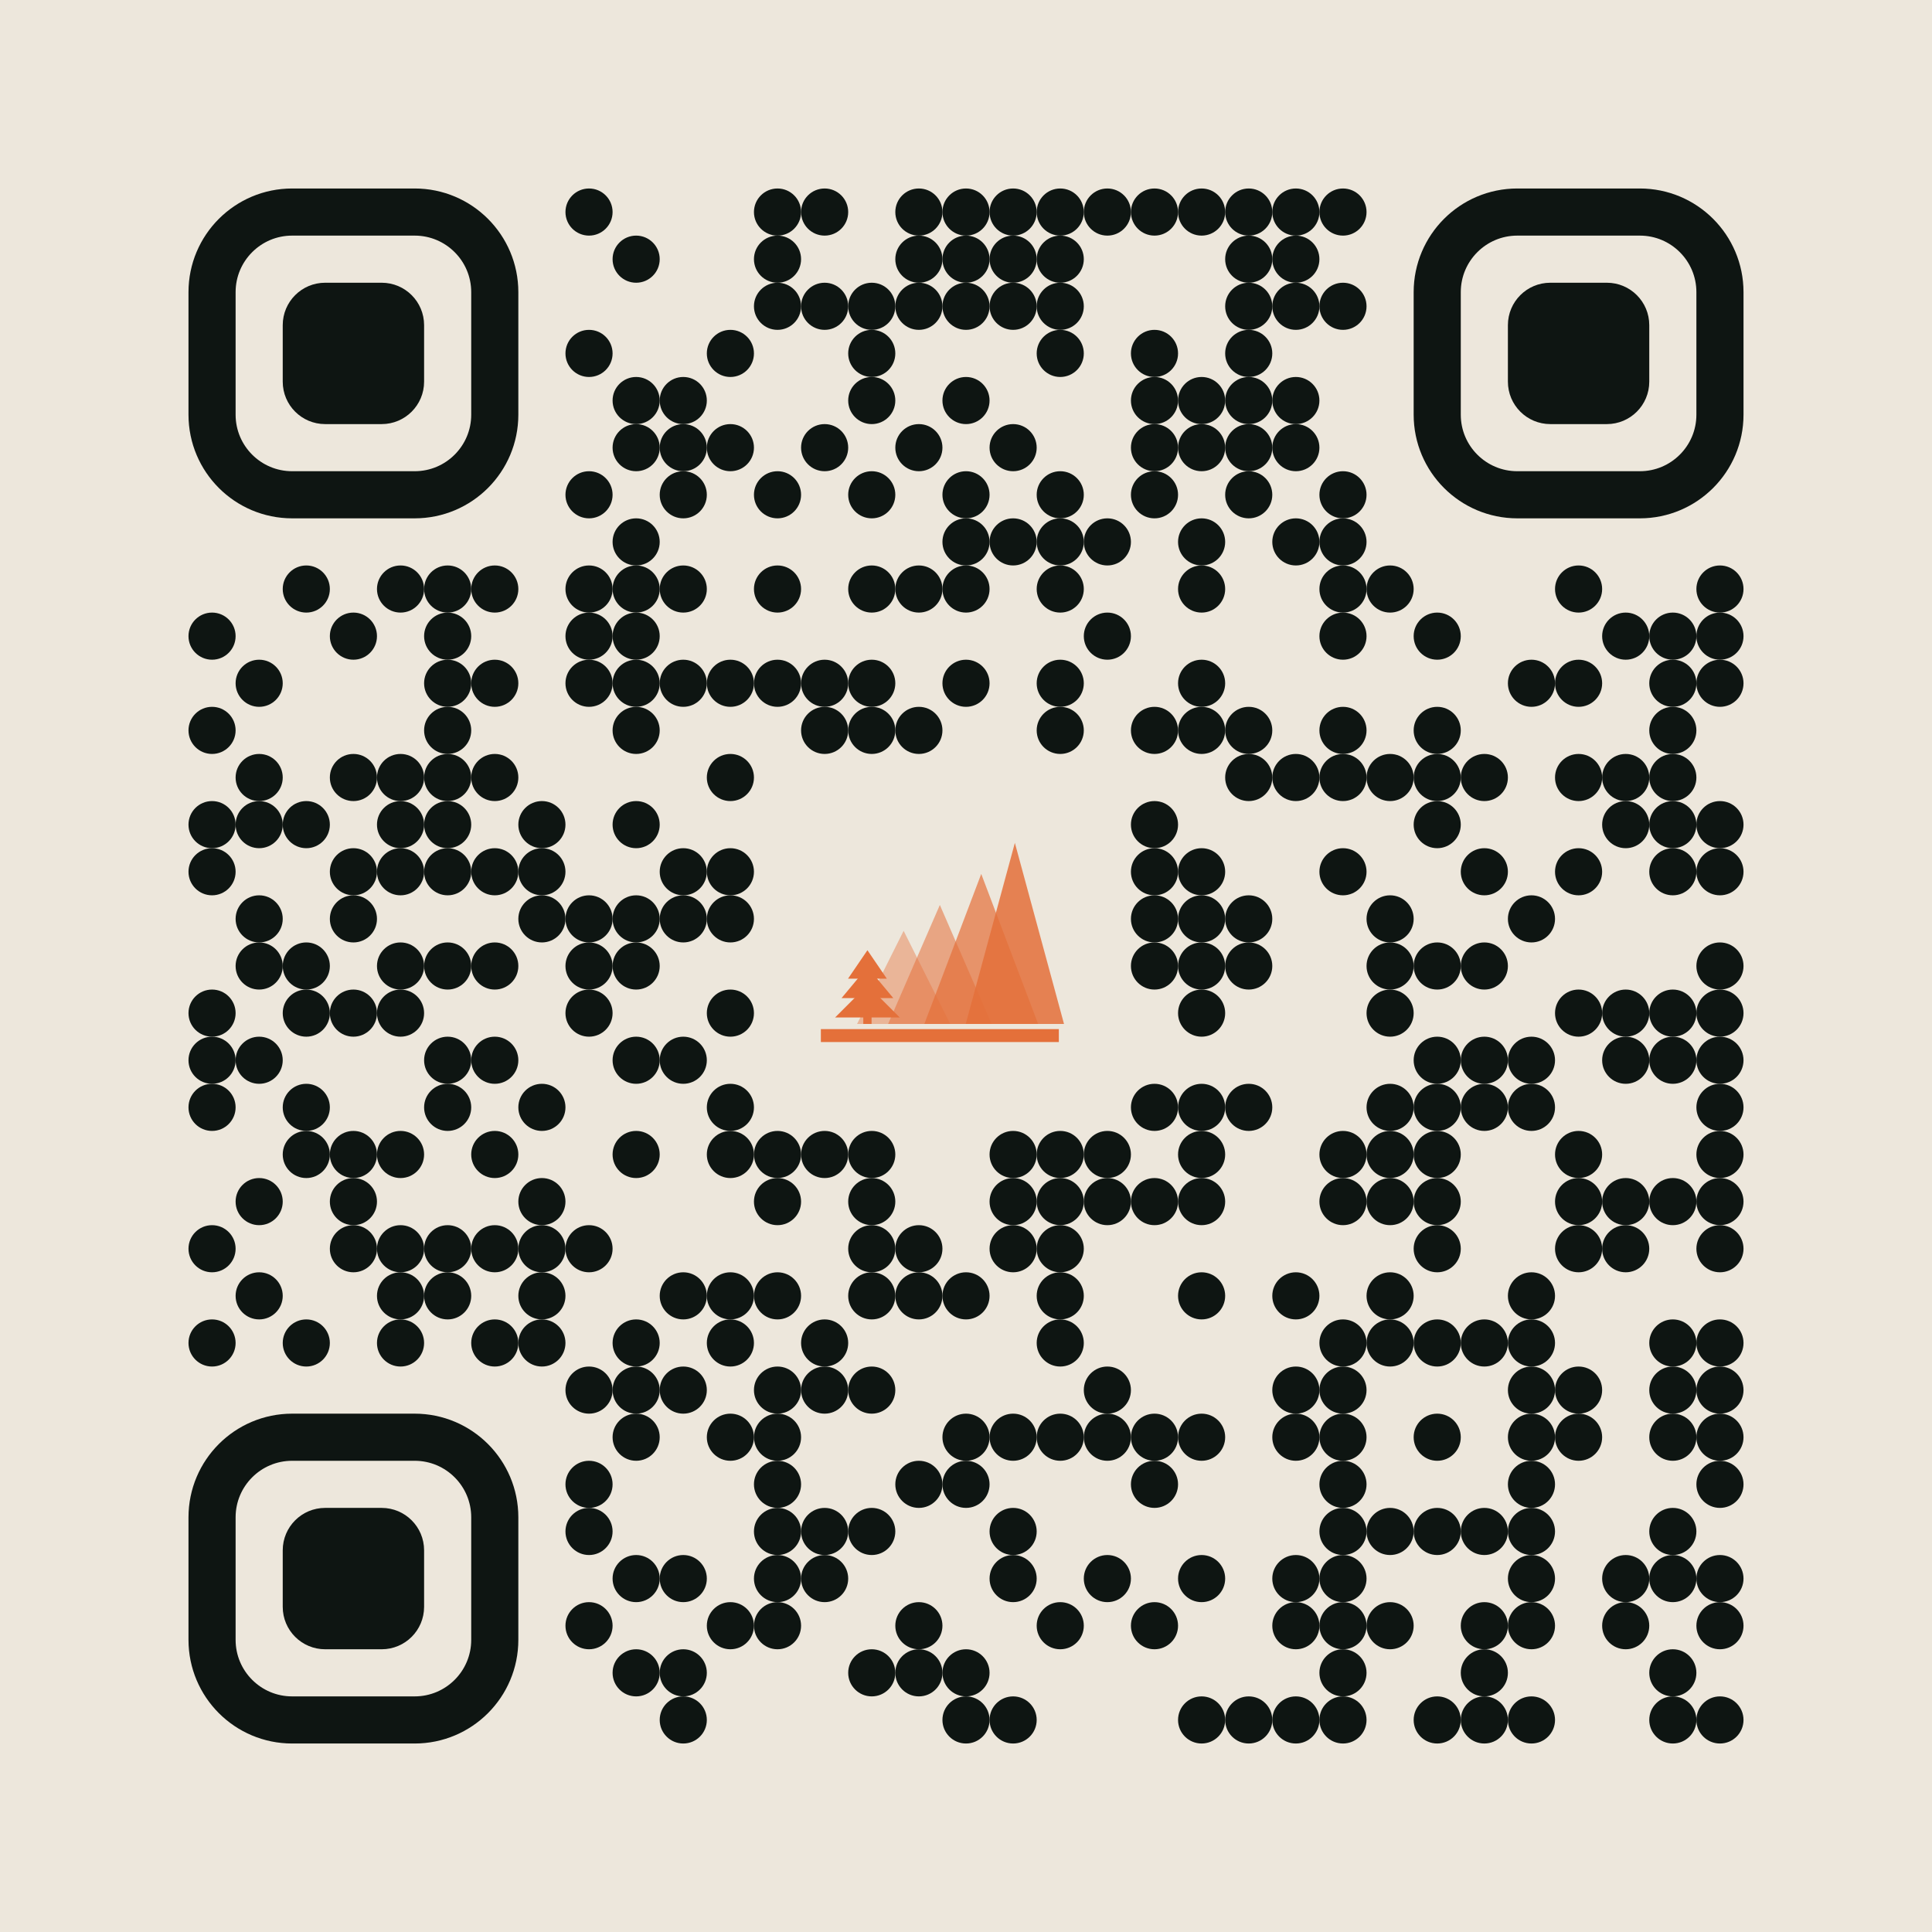
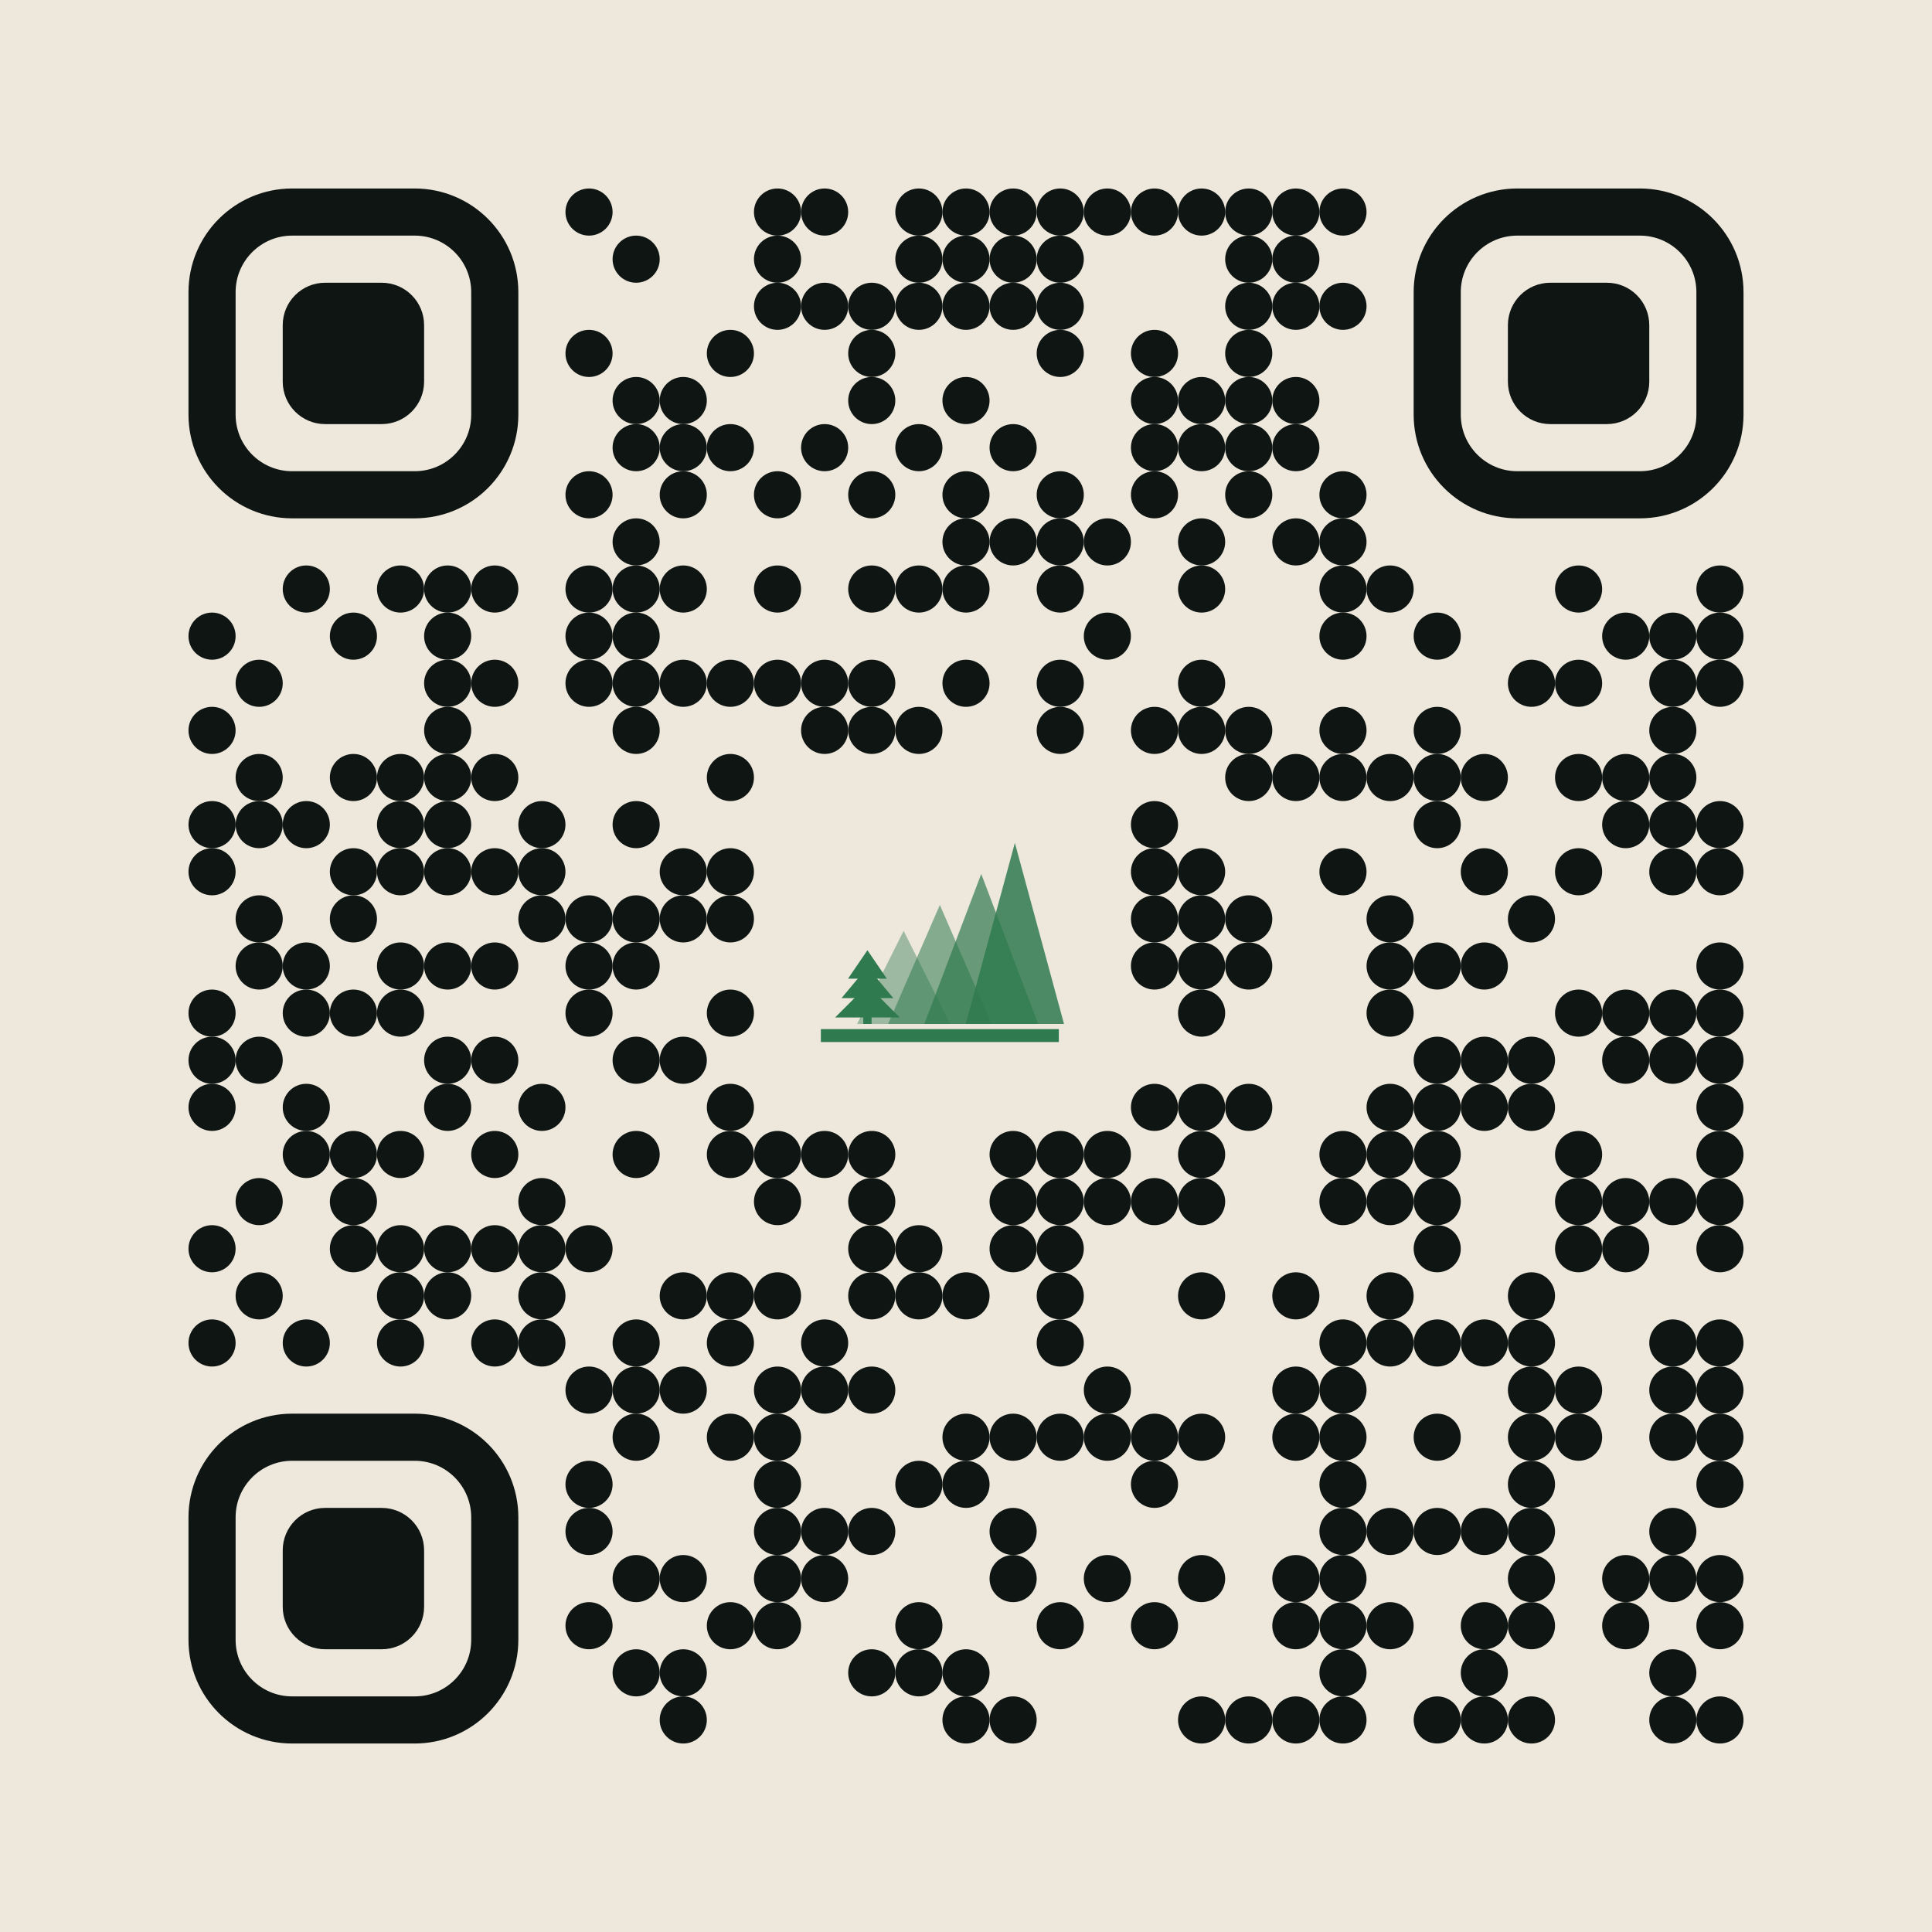
<svg xmlns="http://www.w3.org/2000/svg" viewBox="0 0 41 41" shape-rendering="geometricPrecision">
  <rect width="41" height="41" fill="#EDE7DC" />
  <g fill="#0E1512">
    <rect x="12" y="4" width="1" height="1" rx="0.5" />
    <rect x="16" y="4" width="1" height="1" rx="0.5" />
    <rect x="17" y="4" width="1" height="1" rx="0.5" />
    <rect x="19" y="4" width="1" height="1" rx="0.5" />
    <rect x="20" y="4" width="1" height="1" rx="0.5" />
    <rect x="21" y="4" width="1" height="1" rx="0.5" />
    <rect x="22" y="4" width="1" height="1" rx="0.5" />
    <rect x="23" y="4" width="1" height="1" rx="0.5" />
    <rect x="24" y="4" width="1" height="1" rx="0.5" />
    <rect x="25" y="4" width="1" height="1" rx="0.5" />
    <rect x="26" y="4" width="1" height="1" rx="0.5" />
    <rect x="27" y="4" width="1" height="1" rx="0.5" />
    <rect x="28" y="4" width="1" height="1" rx="0.5" />
    <rect x="13" y="5" width="1" height="1" rx="0.5" />
    <rect x="16" y="5" width="1" height="1" rx="0.5" />
    <rect x="19" y="5" width="1" height="1" rx="0.5" />
    <rect x="20" y="5" width="1" height="1" rx="0.5" />
    <rect x="21" y="5" width="1" height="1" rx="0.5" />
    <rect x="22" y="5" width="1" height="1" rx="0.5" />
    <rect x="26" y="5" width="1" height="1" rx="0.5" />
    <rect x="27" y="5" width="1" height="1" rx="0.5" />
    <rect x="16" y="6" width="1" height="1" rx="0.5" />
    <rect x="17" y="6" width="1" height="1" rx="0.5" />
    <rect x="18" y="6" width="1" height="1" rx="0.5" />
    <rect x="19" y="6" width="1" height="1" rx="0.5" />
    <rect x="20" y="6" width="1" height="1" rx="0.5" />
    <rect x="21" y="6" width="1" height="1" rx="0.5" />
    <rect x="22" y="6" width="1" height="1" rx="0.5" />
    <rect x="26" y="6" width="1" height="1" rx="0.5" />
    <rect x="27" y="6" width="1" height="1" rx="0.5" />
    <rect x="28" y="6" width="1" height="1" rx="0.5" />
    <rect x="12" y="7" width="1" height="1" rx="0.5" />
    <rect x="15" y="7" width="1" height="1" rx="0.5" />
    <rect x="18" y="7" width="1" height="1" rx="0.5" />
    <rect x="22" y="7" width="1" height="1" rx="0.5" />
    <rect x="24" y="7" width="1" height="1" rx="0.5" />
    <rect x="26" y="7" width="1" height="1" rx="0.5" />
    <rect x="13" y="8" width="1" height="1" rx="0.5" />
    <rect x="14" y="8" width="1" height="1" rx="0.5" />
    <rect x="18" y="8" width="1" height="1" rx="0.5" />
    <rect x="20" y="8" width="1" height="1" rx="0.5" />
    <rect x="24" y="8" width="1" height="1" rx="0.5" />
    <rect x="25" y="8" width="1" height="1" rx="0.5" />
    <rect x="26" y="8" width="1" height="1" rx="0.5" />
    <rect x="27" y="8" width="1" height="1" rx="0.5" />
    <rect x="13" y="9" width="1" height="1" rx="0.5" />
    <rect x="14" y="9" width="1" height="1" rx="0.5" />
    <rect x="15" y="9" width="1" height="1" rx="0.5" />
    <rect x="17" y="9" width="1" height="1" rx="0.5" />
    <rect x="19" y="9" width="1" height="1" rx="0.5" />
    <rect x="21" y="9" width="1" height="1" rx="0.5" />
    <rect x="24" y="9" width="1" height="1" rx="0.5" />
    <rect x="25" y="9" width="1" height="1" rx="0.5" />
    <rect x="26" y="9" width="1" height="1" rx="0.5" />
    <rect x="27" y="9" width="1" height="1" rx="0.5" />
    <rect x="12" y="10" width="1" height="1" rx="0.5" />
    <rect x="14" y="10" width="1" height="1" rx="0.5" />
    <rect x="16" y="10" width="1" height="1" rx="0.5" />
    <rect x="18" y="10" width="1" height="1" rx="0.5" />
    <rect x="20" y="10" width="1" height="1" rx="0.5" />
    <rect x="22" y="10" width="1" height="1" rx="0.5" />
    <rect x="24" y="10" width="1" height="1" rx="0.5" />
    <rect x="26" y="10" width="1" height="1" rx="0.5" />
    <rect x="28" y="10" width="1" height="1" rx="0.5" />
    <rect x="13" y="11" width="1" height="1" rx="0.5" />
    <rect x="20" y="11" width="1" height="1" rx="0.5" />
    <rect x="21" y="11" width="1" height="1" rx="0.5" />
    <rect x="22" y="11" width="1" height="1" rx="0.5" />
    <rect x="23" y="11" width="1" height="1" rx="0.5" />
    <rect x="25" y="11" width="1" height="1" rx="0.5" />
    <rect x="27" y="11" width="1" height="1" rx="0.5" />
    <rect x="28" y="11" width="1" height="1" rx="0.5" />
    <rect x="6" y="12" width="1" height="1" rx="0.5" />
    <rect x="8" y="12" width="1" height="1" rx="0.5" />
    <rect x="9" y="12" width="1" height="1" rx="0.5" />
    <rect x="10" y="12" width="1" height="1" rx="0.5" />
    <rect x="12" y="12" width="1" height="1" rx="0.5" />
    <rect x="13" y="12" width="1" height="1" rx="0.5" />
    <rect x="14" y="12" width="1" height="1" rx="0.5" />
    <rect x="16" y="12" width="1" height="1" rx="0.5" />
    <rect x="18" y="12" width="1" height="1" rx="0.5" />
    <rect x="19" y="12" width="1" height="1" rx="0.5" />
    <rect x="20" y="12" width="1" height="1" rx="0.5" />
    <rect x="22" y="12" width="1" height="1" rx="0.5" />
    <rect x="25" y="12" width="1" height="1" rx="0.5" />
    <rect x="28" y="12" width="1" height="1" rx="0.5" />
    <rect x="29" y="12" width="1" height="1" rx="0.5" />
    <rect x="33" y="12" width="1" height="1" rx="0.5" />
    <rect x="36" y="12" width="1" height="1" rx="0.5" />
    <rect x="4" y="13" width="1" height="1" rx="0.5" />
    <rect x="7" y="13" width="1" height="1" rx="0.5" />
    <rect x="9" y="13" width="1" height="1" rx="0.5" />
    <rect x="12" y="13" width="1" height="1" rx="0.5" />
    <rect x="13" y="13" width="1" height="1" rx="0.5" />
    <rect x="23" y="13" width="1" height="1" rx="0.5" />
    <rect x="28" y="13" width="1" height="1" rx="0.5" />
    <rect x="30" y="13" width="1" height="1" rx="0.5" />
    <rect x="34" y="13" width="1" height="1" rx="0.5" />
    <rect x="35" y="13" width="1" height="1" rx="0.5" />
    <rect x="36" y="13" width="1" height="1" rx="0.5" />
    <rect x="5" y="14" width="1" height="1" rx="0.5" />
    <rect x="9" y="14" width="1" height="1" rx="0.5" />
    <rect x="10" y="14" width="1" height="1" rx="0.5" />
    <rect x="12" y="14" width="1" height="1" rx="0.5" />
    <rect x="13" y="14" width="1" height="1" rx="0.5" />
    <rect x="14" y="14" width="1" height="1" rx="0.5" />
    <rect x="15" y="14" width="1" height="1" rx="0.5" />
    <rect x="16" y="14" width="1" height="1" rx="0.5" />
    <rect x="17" y="14" width="1" height="1" rx="0.5" />
    <rect x="18" y="14" width="1" height="1" rx="0.5" />
    <rect x="20" y="14" width="1" height="1" rx="0.5" />
    <rect x="22" y="14" width="1" height="1" rx="0.5" />
    <rect x="25" y="14" width="1" height="1" rx="0.5" />
    <rect x="32" y="14" width="1" height="1" rx="0.5" />
    <rect x="33" y="14" width="1" height="1" rx="0.5" />
    <rect x="35" y="14" width="1" height="1" rx="0.5" />
    <rect x="36" y="14" width="1" height="1" rx="0.5" />
    <rect x="4" y="15" width="1" height="1" rx="0.5" />
    <rect x="9" y="15" width="1" height="1" rx="0.5" />
    <rect x="13" y="15" width="1" height="1" rx="0.5" />
    <rect x="17" y="15" width="1" height="1" rx="0.5" />
    <rect x="18" y="15" width="1" height="1" rx="0.5" />
    <rect x="19" y="15" width="1" height="1" rx="0.5" />
    <rect x="22" y="15" width="1" height="1" rx="0.5" />
    <rect x="24" y="15" width="1" height="1" rx="0.5" />
    <rect x="25" y="15" width="1" height="1" rx="0.5" />
    <rect x="26" y="15" width="1" height="1" rx="0.5" />
    <rect x="28" y="15" width="1" height="1" rx="0.5" />
    <rect x="30" y="15" width="1" height="1" rx="0.5" />
    <rect x="35" y="15" width="1" height="1" rx="0.5" />
    <rect x="5" y="16" width="1" height="1" rx="0.5" />
    <rect x="7" y="16" width="1" height="1" rx="0.5" />
    <rect x="8" y="16" width="1" height="1" rx="0.5" />
    <rect x="9" y="16" width="1" height="1" rx="0.5" />
    <rect x="10" y="16" width="1" height="1" rx="0.5" />
    <rect x="15" y="16" width="1" height="1" rx="0.5" />
    <rect x="26" y="16" width="1" height="1" rx="0.5" />
    <rect x="27" y="16" width="1" height="1" rx="0.5" />
    <rect x="28" y="16" width="1" height="1" rx="0.5" />
    <rect x="29" y="16" width="1" height="1" rx="0.5" />
    <rect x="30" y="16" width="1" height="1" rx="0.5" />
    <rect x="31" y="16" width="1" height="1" rx="0.5" />
    <rect x="33" y="16" width="1" height="1" rx="0.5" />
    <rect x="34" y="16" width="1" height="1" rx="0.5" />
    <rect x="35" y="16" width="1" height="1" rx="0.5" />
    <rect x="4" y="17" width="1" height="1" rx="0.5" />
    <rect x="5" y="17" width="1" height="1" rx="0.5" />
    <rect x="6" y="17" width="1" height="1" rx="0.5" />
    <rect x="8" y="17" width="1" height="1" rx="0.5" />
    <rect x="9" y="17" width="1" height="1" rx="0.5" />
    <rect x="11" y="17" width="1" height="1" rx="0.5" />
    <rect x="13" y="17" width="1" height="1" rx="0.5" />
    <rect x="24" y="17" width="1" height="1" rx="0.5" />
    <rect x="30" y="17" width="1" height="1" rx="0.5" />
    <rect x="34" y="17" width="1" height="1" rx="0.5" />
    <rect x="35" y="17" width="1" height="1" rx="0.5" />
    <rect x="36" y="17" width="1" height="1" rx="0.5" />
    <rect x="4" y="18" width="1" height="1" rx="0.5" />
    <rect x="7" y="18" width="1" height="1" rx="0.5" />
    <rect x="8" y="18" width="1" height="1" rx="0.5" />
    <rect x="9" y="18" width="1" height="1" rx="0.5" />
    <rect x="10" y="18" width="1" height="1" rx="0.5" />
    <rect x="11" y="18" width="1" height="1" rx="0.5" />
    <rect x="14" y="18" width="1" height="1" rx="0.5" />
    <rect x="15" y="18" width="1" height="1" rx="0.5" />
    <rect x="24" y="18" width="1" height="1" rx="0.5" />
    <rect x="25" y="18" width="1" height="1" rx="0.5" />
    <rect x="28" y="18" width="1" height="1" rx="0.5" />
    <rect x="31" y="18" width="1" height="1" rx="0.5" />
    <rect x="33" y="18" width="1" height="1" rx="0.5" />
    <rect x="35" y="18" width="1" height="1" rx="0.5" />
    <rect x="36" y="18" width="1" height="1" rx="0.5" />
    <rect x="5" y="19" width="1" height="1" rx="0.5" />
    <rect x="7" y="19" width="1" height="1" rx="0.5" />
    <rect x="11" y="19" width="1" height="1" rx="0.5" />
    <rect x="12" y="19" width="1" height="1" rx="0.5" />
    <rect x="13" y="19" width="1" height="1" rx="0.5" />
    <rect x="14" y="19" width="1" height="1" rx="0.5" />
    <rect x="15" y="19" width="1" height="1" rx="0.5" />
    <rect x="24" y="19" width="1" height="1" rx="0.5" />
    <rect x="25" y="19" width="1" height="1" rx="0.5" />
    <rect x="26" y="19" width="1" height="1" rx="0.5" />
    <rect x="29" y="19" width="1" height="1" rx="0.5" />
    <rect x="32" y="19" width="1" height="1" rx="0.5" />
    <rect x="5" y="20" width="1" height="1" rx="0.5" />
    <rect x="6" y="20" width="1" height="1" rx="0.5" />
    <rect x="8" y="20" width="1" height="1" rx="0.5" />
    <rect x="9" y="20" width="1" height="1" rx="0.5" />
    <rect x="10" y="20" width="1" height="1" rx="0.5" />
    <rect x="12" y="20" width="1" height="1" rx="0.5" />
    <rect x="13" y="20" width="1" height="1" rx="0.5" />
    <rect x="24" y="20" width="1" height="1" rx="0.5" />
    <rect x="25" y="20" width="1" height="1" rx="0.5" />
    <rect x="26" y="20" width="1" height="1" rx="0.5" />
    <rect x="29" y="20" width="1" height="1" rx="0.5" />
    <rect x="30" y="20" width="1" height="1" rx="0.5" />
    <rect x="31" y="20" width="1" height="1" rx="0.5" />
    <rect x="36" y="20" width="1" height="1" rx="0.5" />
    <rect x="4" y="21" width="1" height="1" rx="0.5" />
    <rect x="6" y="21" width="1" height="1" rx="0.5" />
    <rect x="7" y="21" width="1" height="1" rx="0.5" />
    <rect x="8" y="21" width="1" height="1" rx="0.5" />
    <rect x="12" y="21" width="1" height="1" rx="0.5" />
    <rect x="15" y="21" width="1" height="1" rx="0.5" />
    <rect x="25" y="21" width="1" height="1" rx="0.5" />
    <rect x="29" y="21" width="1" height="1" rx="0.5" />
    <rect x="33" y="21" width="1" height="1" rx="0.5" />
    <rect x="34" y="21" width="1" height="1" rx="0.5" />
    <rect x="35" y="21" width="1" height="1" rx="0.5" />
    <rect x="36" y="21" width="1" height="1" rx="0.5" />
    <rect x="4" y="22" width="1" height="1" rx="0.5" />
    <rect x="5" y="22" width="1" height="1" rx="0.5" />
    <rect x="9" y="22" width="1" height="1" rx="0.5" />
    <rect x="10" y="22" width="1" height="1" rx="0.5" />
    <rect x="13" y="22" width="1" height="1" rx="0.5" />
    <rect x="14" y="22" width="1" height="1" rx="0.5" />
    <rect x="30" y="22" width="1" height="1" rx="0.5" />
    <rect x="31" y="22" width="1" height="1" rx="0.5" />
    <rect x="32" y="22" width="1" height="1" rx="0.5" />
    <rect x="34" y="22" width="1" height="1" rx="0.5" />
    <rect x="35" y="22" width="1" height="1" rx="0.5" />
    <rect x="36" y="22" width="1" height="1" rx="0.5" />
    <rect x="4" y="23" width="1" height="1" rx="0.5" />
    <rect x="6" y="23" width="1" height="1" rx="0.5" />
    <rect x="9" y="23" width="1" height="1" rx="0.5" />
    <rect x="11" y="23" width="1" height="1" rx="0.5" />
    <rect x="15" y="23" width="1" height="1" rx="0.5" />
    <rect x="24" y="23" width="1" height="1" rx="0.5" />
    <rect x="25" y="23" width="1" height="1" rx="0.5" />
    <rect x="26" y="23" width="1" height="1" rx="0.5" />
    <rect x="29" y="23" width="1" height="1" rx="0.5" />
    <rect x="30" y="23" width="1" height="1" rx="0.5" />
    <rect x="31" y="23" width="1" height="1" rx="0.5" />
    <rect x="32" y="23" width="1" height="1" rx="0.5" />
    <rect x="36" y="23" width="1" height="1" rx="0.5" />
    <rect x="6" y="24" width="1" height="1" rx="0.5" />
    <rect x="7" y="24" width="1" height="1" rx="0.5" />
    <rect x="8" y="24" width="1" height="1" rx="0.5" />
    <rect x="10" y="24" width="1" height="1" rx="0.5" />
    <rect x="13" y="24" width="1" height="1" rx="0.5" />
    <rect x="15" y="24" width="1" height="1" rx="0.5" />
    <rect x="16" y="24" width="1" height="1" rx="0.5" />
    <rect x="17" y="24" width="1" height="1" rx="0.5" />
    <rect x="18" y="24" width="1" height="1" rx="0.5" />
    <rect x="21" y="24" width="1" height="1" rx="0.5" />
    <rect x="22" y="24" width="1" height="1" rx="0.5" />
    <rect x="23" y="24" width="1" height="1" rx="0.5" />
    <rect x="25" y="24" width="1" height="1" rx="0.5" />
    <rect x="28" y="24" width="1" height="1" rx="0.5" />
    <rect x="29" y="24" width="1" height="1" rx="0.5" />
    <rect x="30" y="24" width="1" height="1" rx="0.5" />
    <rect x="33" y="24" width="1" height="1" rx="0.5" />
    <rect x="36" y="24" width="1" height="1" rx="0.5" />
    <rect x="5" y="25" width="1" height="1" rx="0.5" />
    <rect x="7" y="25" width="1" height="1" rx="0.5" />
    <rect x="11" y="25" width="1" height="1" rx="0.5" />
    <rect x="16" y="25" width="1" height="1" rx="0.5" />
    <rect x="18" y="25" width="1" height="1" rx="0.5" />
    <rect x="21" y="25" width="1" height="1" rx="0.5" />
    <rect x="22" y="25" width="1" height="1" rx="0.5" />
    <rect x="23" y="25" width="1" height="1" rx="0.5" />
    <rect x="24" y="25" width="1" height="1" rx="0.5" />
    <rect x="25" y="25" width="1" height="1" rx="0.5" />
    <rect x="28" y="25" width="1" height="1" rx="0.5" />
    <rect x="29" y="25" width="1" height="1" rx="0.5" />
    <rect x="30" y="25" width="1" height="1" rx="0.5" />
    <rect x="33" y="25" width="1" height="1" rx="0.5" />
    <rect x="34" y="25" width="1" height="1" rx="0.5" />
    <rect x="35" y="25" width="1" height="1" rx="0.5" />
    <rect x="36" y="25" width="1" height="1" rx="0.5" />
    <rect x="4" y="26" width="1" height="1" rx="0.5" />
    <rect x="7" y="26" width="1" height="1" rx="0.5" />
    <rect x="8" y="26" width="1" height="1" rx="0.5" />
    <rect x="9" y="26" width="1" height="1" rx="0.5" />
    <rect x="10" y="26" width="1" height="1" rx="0.5" />
    <rect x="11" y="26" width="1" height="1" rx="0.5" />
    <rect x="12" y="26" width="1" height="1" rx="0.5" />
    <rect x="18" y="26" width="1" height="1" rx="0.5" />
    <rect x="19" y="26" width="1" height="1" rx="0.5" />
    <rect x="21" y="26" width="1" height="1" rx="0.5" />
    <rect x="22" y="26" width="1" height="1" rx="0.5" />
    <rect x="30" y="26" width="1" height="1" rx="0.5" />
    <rect x="33" y="26" width="1" height="1" rx="0.5" />
    <rect x="34" y="26" width="1" height="1" rx="0.5" />
    <rect x="36" y="26" width="1" height="1" rx="0.5" />
    <rect x="5" y="27" width="1" height="1" rx="0.5" />
    <rect x="8" y="27" width="1" height="1" rx="0.5" />
    <rect x="9" y="27" width="1" height="1" rx="0.5" />
    <rect x="11" y="27" width="1" height="1" rx="0.5" />
    <rect x="14" y="27" width="1" height="1" rx="0.5" />
    <rect x="15" y="27" width="1" height="1" rx="0.5" />
    <rect x="16" y="27" width="1" height="1" rx="0.5" />
    <rect x="18" y="27" width="1" height="1" rx="0.5" />
    <rect x="19" y="27" width="1" height="1" rx="0.5" />
    <rect x="20" y="27" width="1" height="1" rx="0.5" />
    <rect x="22" y="27" width="1" height="1" rx="0.5" />
    <rect x="25" y="27" width="1" height="1" rx="0.5" />
    <rect x="27" y="27" width="1" height="1" rx="0.5" />
    <rect x="29" y="27" width="1" height="1" rx="0.5" />
    <rect x="32" y="27" width="1" height="1" rx="0.5" />
    <rect x="4" y="28" width="1" height="1" rx="0.5" />
    <rect x="6" y="28" width="1" height="1" rx="0.5" />
    <rect x="8" y="28" width="1" height="1" rx="0.5" />
    <rect x="10" y="28" width="1" height="1" rx="0.5" />
    <rect x="11" y="28" width="1" height="1" rx="0.5" />
    <rect x="13" y="28" width="1" height="1" rx="0.5" />
    <rect x="15" y="28" width="1" height="1" rx="0.5" />
    <rect x="17" y="28" width="1" height="1" rx="0.5" />
    <rect x="22" y="28" width="1" height="1" rx="0.5" />
    <rect x="28" y="28" width="1" height="1" rx="0.5" />
    <rect x="29" y="28" width="1" height="1" rx="0.5" />
    <rect x="30" y="28" width="1" height="1" rx="0.5" />
    <rect x="31" y="28" width="1" height="1" rx="0.5" />
    <rect x="32" y="28" width="1" height="1" rx="0.5" />
    <rect x="35" y="28" width="1" height="1" rx="0.5" />
    <rect x="36" y="28" width="1" height="1" rx="0.5" />
    <rect x="12" y="29" width="1" height="1" rx="0.5" />
    <rect x="13" y="29" width="1" height="1" rx="0.5" />
    <rect x="14" y="29" width="1" height="1" rx="0.5" />
    <rect x="16" y="29" width="1" height="1" rx="0.5" />
    <rect x="17" y="29" width="1" height="1" rx="0.5" />
    <rect x="18" y="29" width="1" height="1" rx="0.5" />
    <rect x="23" y="29" width="1" height="1" rx="0.5" />
    <rect x="27" y="29" width="1" height="1" rx="0.5" />
    <rect x="28" y="29" width="1" height="1" rx="0.5" />
    <rect x="32" y="29" width="1" height="1" rx="0.5" />
    <rect x="33" y="29" width="1" height="1" rx="0.5" />
    <rect x="35" y="29" width="1" height="1" rx="0.5" />
    <rect x="36" y="29" width="1" height="1" rx="0.5" />
    <rect x="13" y="30" width="1" height="1" rx="0.5" />
    <rect x="15" y="30" width="1" height="1" rx="0.5" />
    <rect x="16" y="30" width="1" height="1" rx="0.5" />
    <rect x="20" y="30" width="1" height="1" rx="0.5" />
    <rect x="21" y="30" width="1" height="1" rx="0.5" />
    <rect x="22" y="30" width="1" height="1" rx="0.5" />
    <rect x="23" y="30" width="1" height="1" rx="0.5" />
    <rect x="24" y="30" width="1" height="1" rx="0.5" />
    <rect x="25" y="30" width="1" height="1" rx="0.5" />
    <rect x="27" y="30" width="1" height="1" rx="0.5" />
    <rect x="28" y="30" width="1" height="1" rx="0.5" />
    <rect x="30" y="30" width="1" height="1" rx="0.5" />
    <rect x="32" y="30" width="1" height="1" rx="0.5" />
    <rect x="33" y="30" width="1" height="1" rx="0.5" />
    <rect x="35" y="30" width="1" height="1" rx="0.5" />
    <rect x="36" y="30" width="1" height="1" rx="0.5" />
    <rect x="12" y="31" width="1" height="1" rx="0.5" />
    <rect x="16" y="31" width="1" height="1" rx="0.5" />
    <rect x="19" y="31" width="1" height="1" rx="0.5" />
    <rect x="20" y="31" width="1" height="1" rx="0.5" />
    <rect x="24" y="31" width="1" height="1" rx="0.5" />
    <rect x="28" y="31" width="1" height="1" rx="0.5" />
    <rect x="32" y="31" width="1" height="1" rx="0.5" />
    <rect x="36" y="31" width="1" height="1" rx="0.5" />
    <rect x="12" y="32" width="1" height="1" rx="0.5" />
    <rect x="16" y="32" width="1" height="1" rx="0.5" />
    <rect x="17" y="32" width="1" height="1" rx="0.5" />
    <rect x="18" y="32" width="1" height="1" rx="0.5" />
    <rect x="21" y="32" width="1" height="1" rx="0.5" />
    <rect x="28" y="32" width="1" height="1" rx="0.5" />
    <rect x="29" y="32" width="1" height="1" rx="0.5" />
    <rect x="30" y="32" width="1" height="1" rx="0.5" />
    <rect x="31" y="32" width="1" height="1" rx="0.5" />
    <rect x="32" y="32" width="1" height="1" rx="0.5" />
    <rect x="35" y="32" width="1" height="1" rx="0.5" />
    <rect x="13" y="33" width="1" height="1" rx="0.5" />
    <rect x="14" y="33" width="1" height="1" rx="0.5" />
    <rect x="16" y="33" width="1" height="1" rx="0.5" />
    <rect x="17" y="33" width="1" height="1" rx="0.5" />
    <rect x="21" y="33" width="1" height="1" rx="0.5" />
    <rect x="23" y="33" width="1" height="1" rx="0.5" />
    <rect x="25" y="33" width="1" height="1" rx="0.5" />
    <rect x="27" y="33" width="1" height="1" rx="0.5" />
    <rect x="28" y="33" width="1" height="1" rx="0.5" />
    <rect x="32" y="33" width="1" height="1" rx="0.5" />
    <rect x="34" y="33" width="1" height="1" rx="0.5" />
    <rect x="35" y="33" width="1" height="1" rx="0.5" />
    <rect x="36" y="33" width="1" height="1" rx="0.5" />
    <rect x="12" y="34" width="1" height="1" rx="0.5" />
    <rect x="15" y="34" width="1" height="1" rx="0.5" />
    <rect x="16" y="34" width="1" height="1" rx="0.5" />
    <rect x="19" y="34" width="1" height="1" rx="0.5" />
    <rect x="22" y="34" width="1" height="1" rx="0.5" />
    <rect x="24" y="34" width="1" height="1" rx="0.5" />
    <rect x="27" y="34" width="1" height="1" rx="0.5" />
    <rect x="28" y="34" width="1" height="1" rx="0.5" />
    <rect x="29" y="34" width="1" height="1" rx="0.5" />
    <rect x="31" y="34" width="1" height="1" rx="0.5" />
    <rect x="32" y="34" width="1" height="1" rx="0.5" />
    <rect x="34" y="34" width="1" height="1" rx="0.5" />
    <rect x="36" y="34" width="1" height="1" rx="0.5" />
    <rect x="13" y="35" width="1" height="1" rx="0.5" />
    <rect x="14" y="35" width="1" height="1" rx="0.5" />
    <rect x="18" y="35" width="1" height="1" rx="0.5" />
    <rect x="19" y="35" width="1" height="1" rx="0.5" />
    <rect x="20" y="35" width="1" height="1" rx="0.5" />
    <rect x="28" y="35" width="1" height="1" rx="0.5" />
    <rect x="31" y="35" width="1" height="1" rx="0.5" />
    <rect x="35" y="35" width="1" height="1" rx="0.5" />
    <rect x="14" y="36" width="1" height="1" rx="0.5" />
    <rect x="20" y="36" width="1" height="1" rx="0.5" />
    <rect x="21" y="36" width="1" height="1" rx="0.5" />
    <rect x="25" y="36" width="1" height="1" rx="0.5" />
    <rect x="26" y="36" width="1" height="1" rx="0.5" />
    <rect x="27" y="36" width="1" height="1" rx="0.5" />
    <rect x="28" y="36" width="1" height="1" rx="0.5" />
    <rect x="30" y="36" width="1" height="1" rx="0.5" />
    <rect x="31" y="36" width="1" height="1" rx="0.5" />
    <rect x="32" y="36" width="1" height="1" rx="0.5" />
    <rect x="35" y="36" width="1" height="1" rx="0.5" />
    <rect x="36" y="36" width="1" height="1" rx="0.5" />
  </g>
  <rect x="4.5" y="4.5" width="6" height="6" rx="1.7" fill="none" stroke="#0E1512" stroke-width="1" />
  <rect x="6" y="6" width="3" height="3" rx="0.9" fill="#0E1512" />
  <rect x="30.5" y="4.5" width="6" height="6" rx="1.7" fill="none" stroke="#0E1512" stroke-width="1" />
  <rect x="32" y="6" width="3" height="3" rx="0.9" fill="#0E1512" />
  <rect x="4.5" y="30.5" width="6" height="6" rx="1.7" fill="none" stroke="#0E1512" stroke-width="1" />
  <rect x="6" y="32" width="3" height="3" rx="0.9" fill="#0E1512" />
  <rect x="16.1" y="16.1" width="7.8" height="7.8" rx="1.248" fill="#EDE7DC" />
  <svg x="17.42" y="17.887" width="5.16" height="4.227" viewBox="4 14 94 77">
-     <g fill="#E4703A">
+     <g fill="#2F7A4F">
      <path d="M18 84 L36 48 L54 84 Z" fill-opacity="0.42" />
      <path d="M30 84 L50 38 L70 84 Z" fill-opacity="0.55" />
      <path d="M44 84 L66 26 L88 84 Z" fill-opacity="0.7" />
      <path d="M60 84 L79 14 L98 84 Z" fill-opacity="0.85" />
      <rect x="20.4" y="77" width="3.2" height="7" />
      <path d="M22 69 L9.5 81.5 L34.5 81.5 Z" />
      <path d="M22 62 L12 74 L32 74 Z" />
      <path d="M22 55.5 L14.5 66.5 L29.5 66.5 Z" />
      <rect x="4" y="86" width="92" height="5" />
    </g>
  </svg>
</svg>
